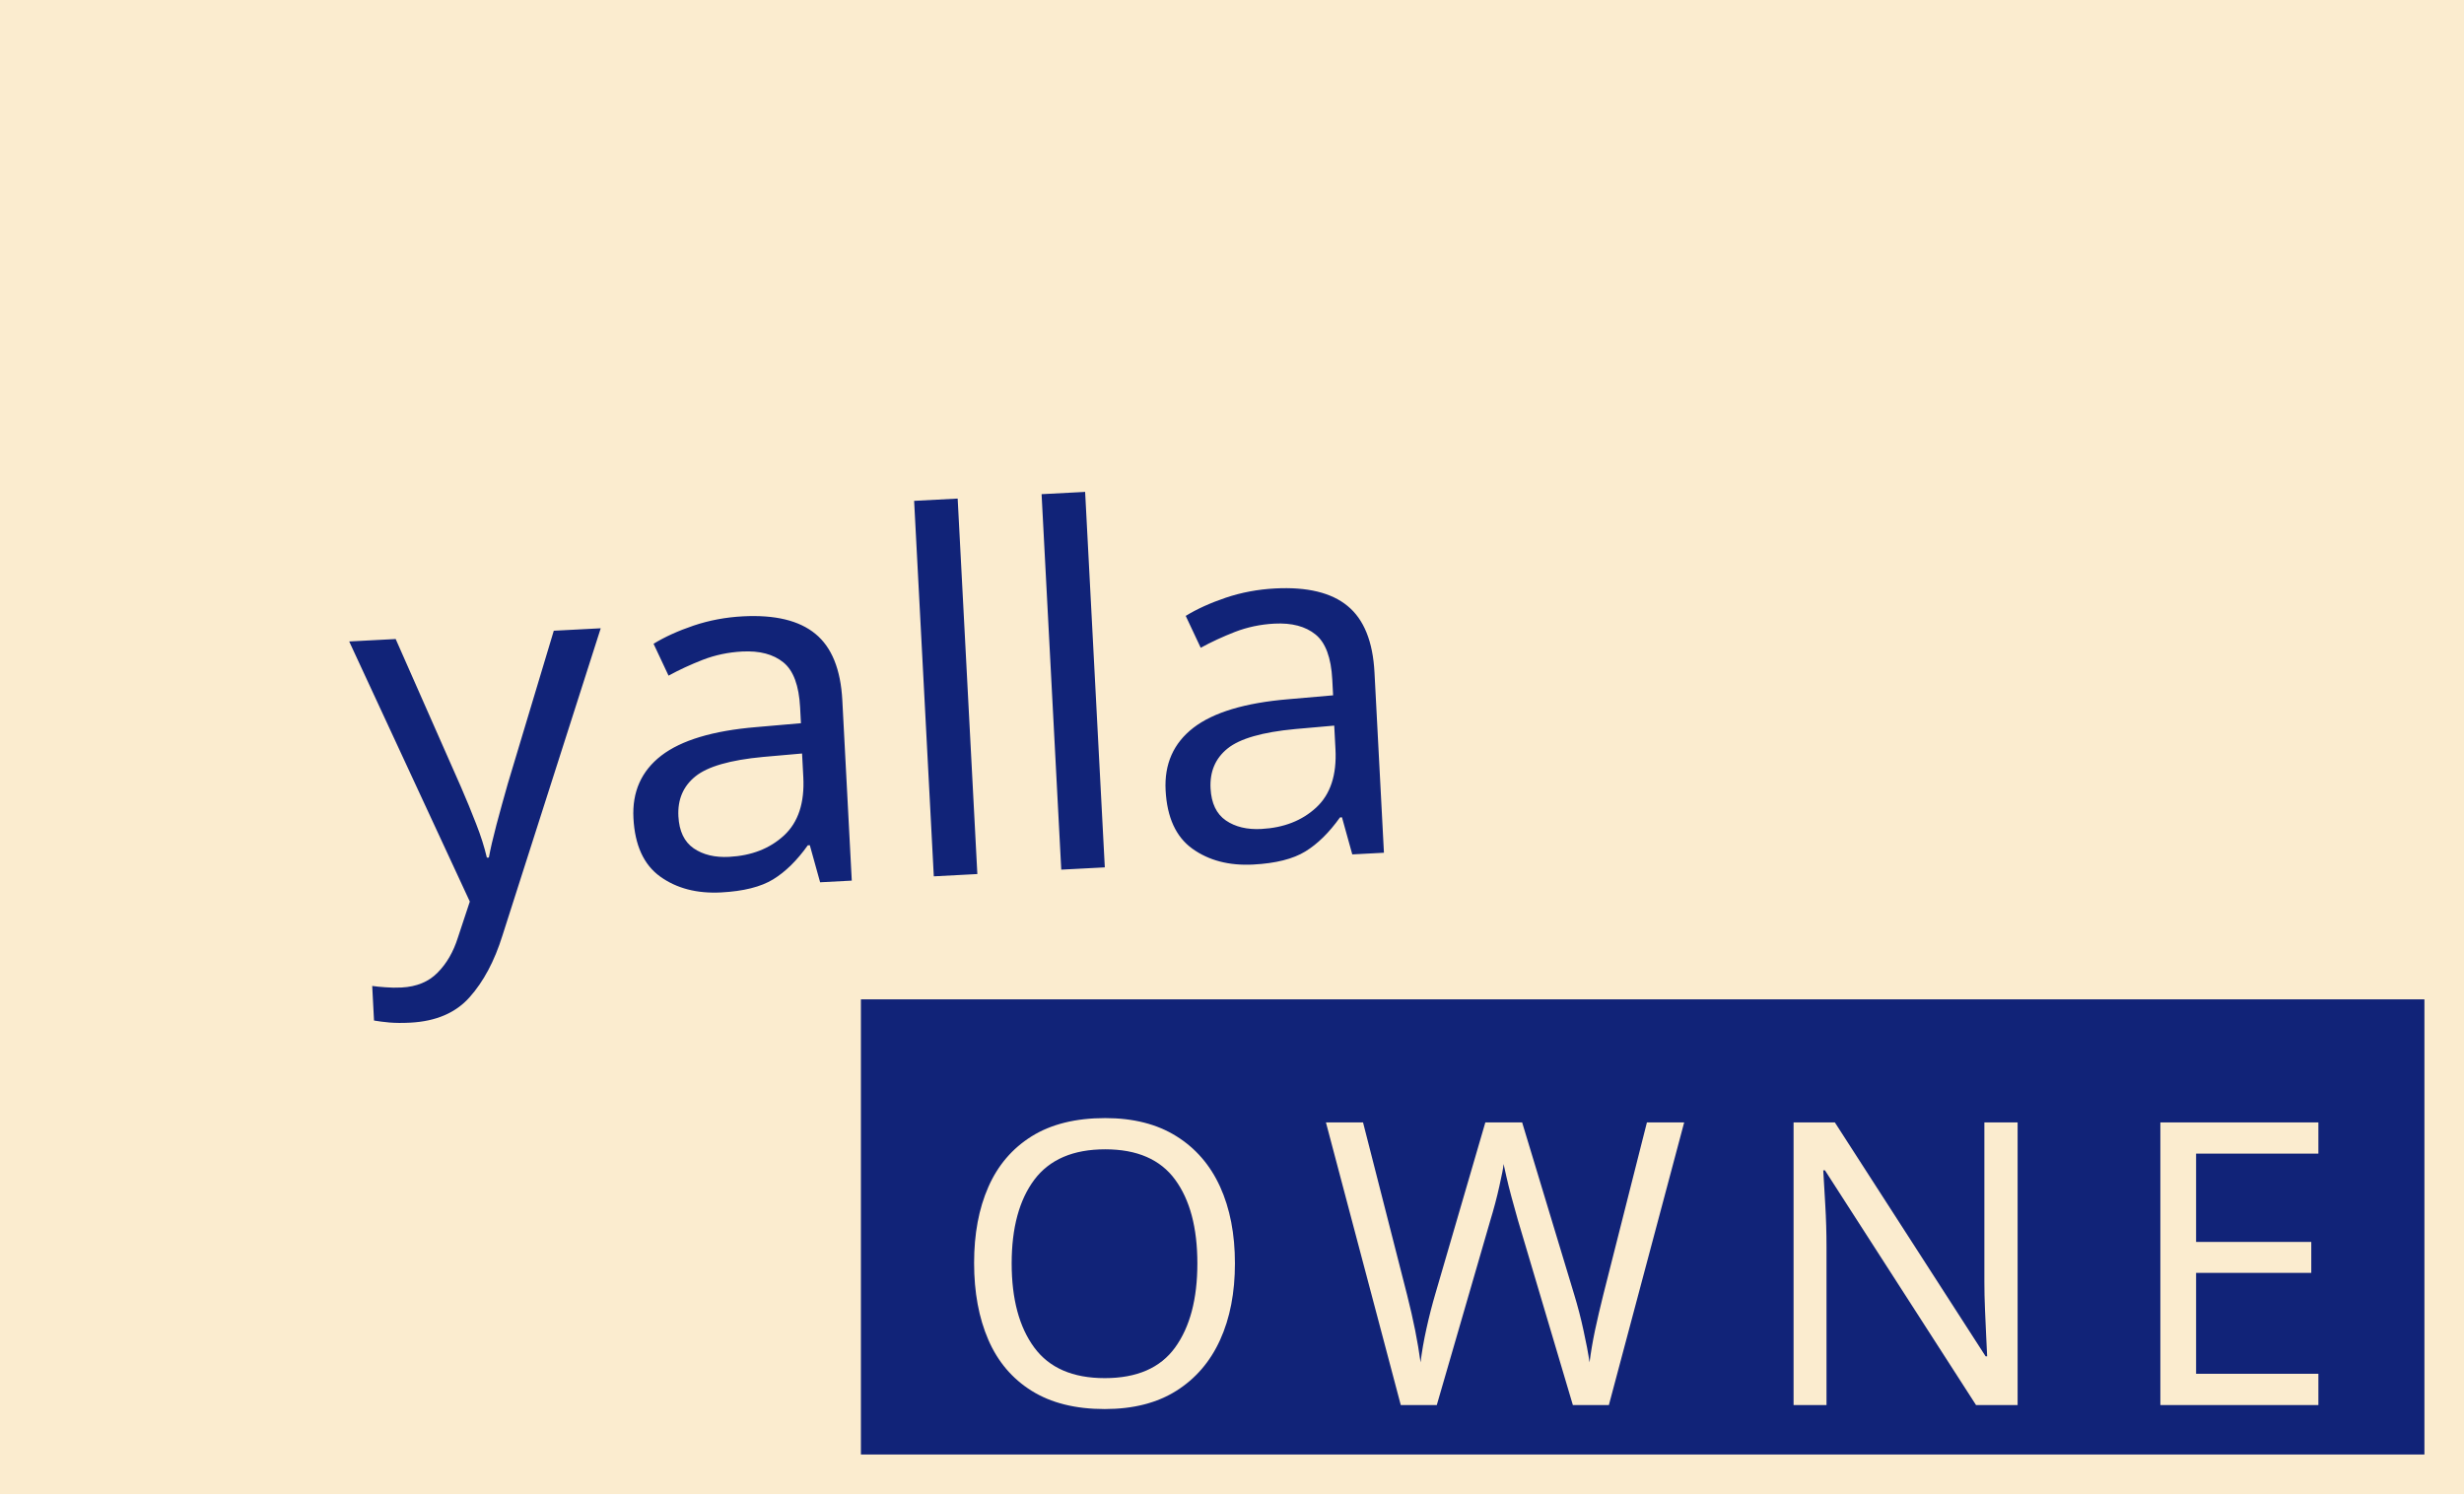
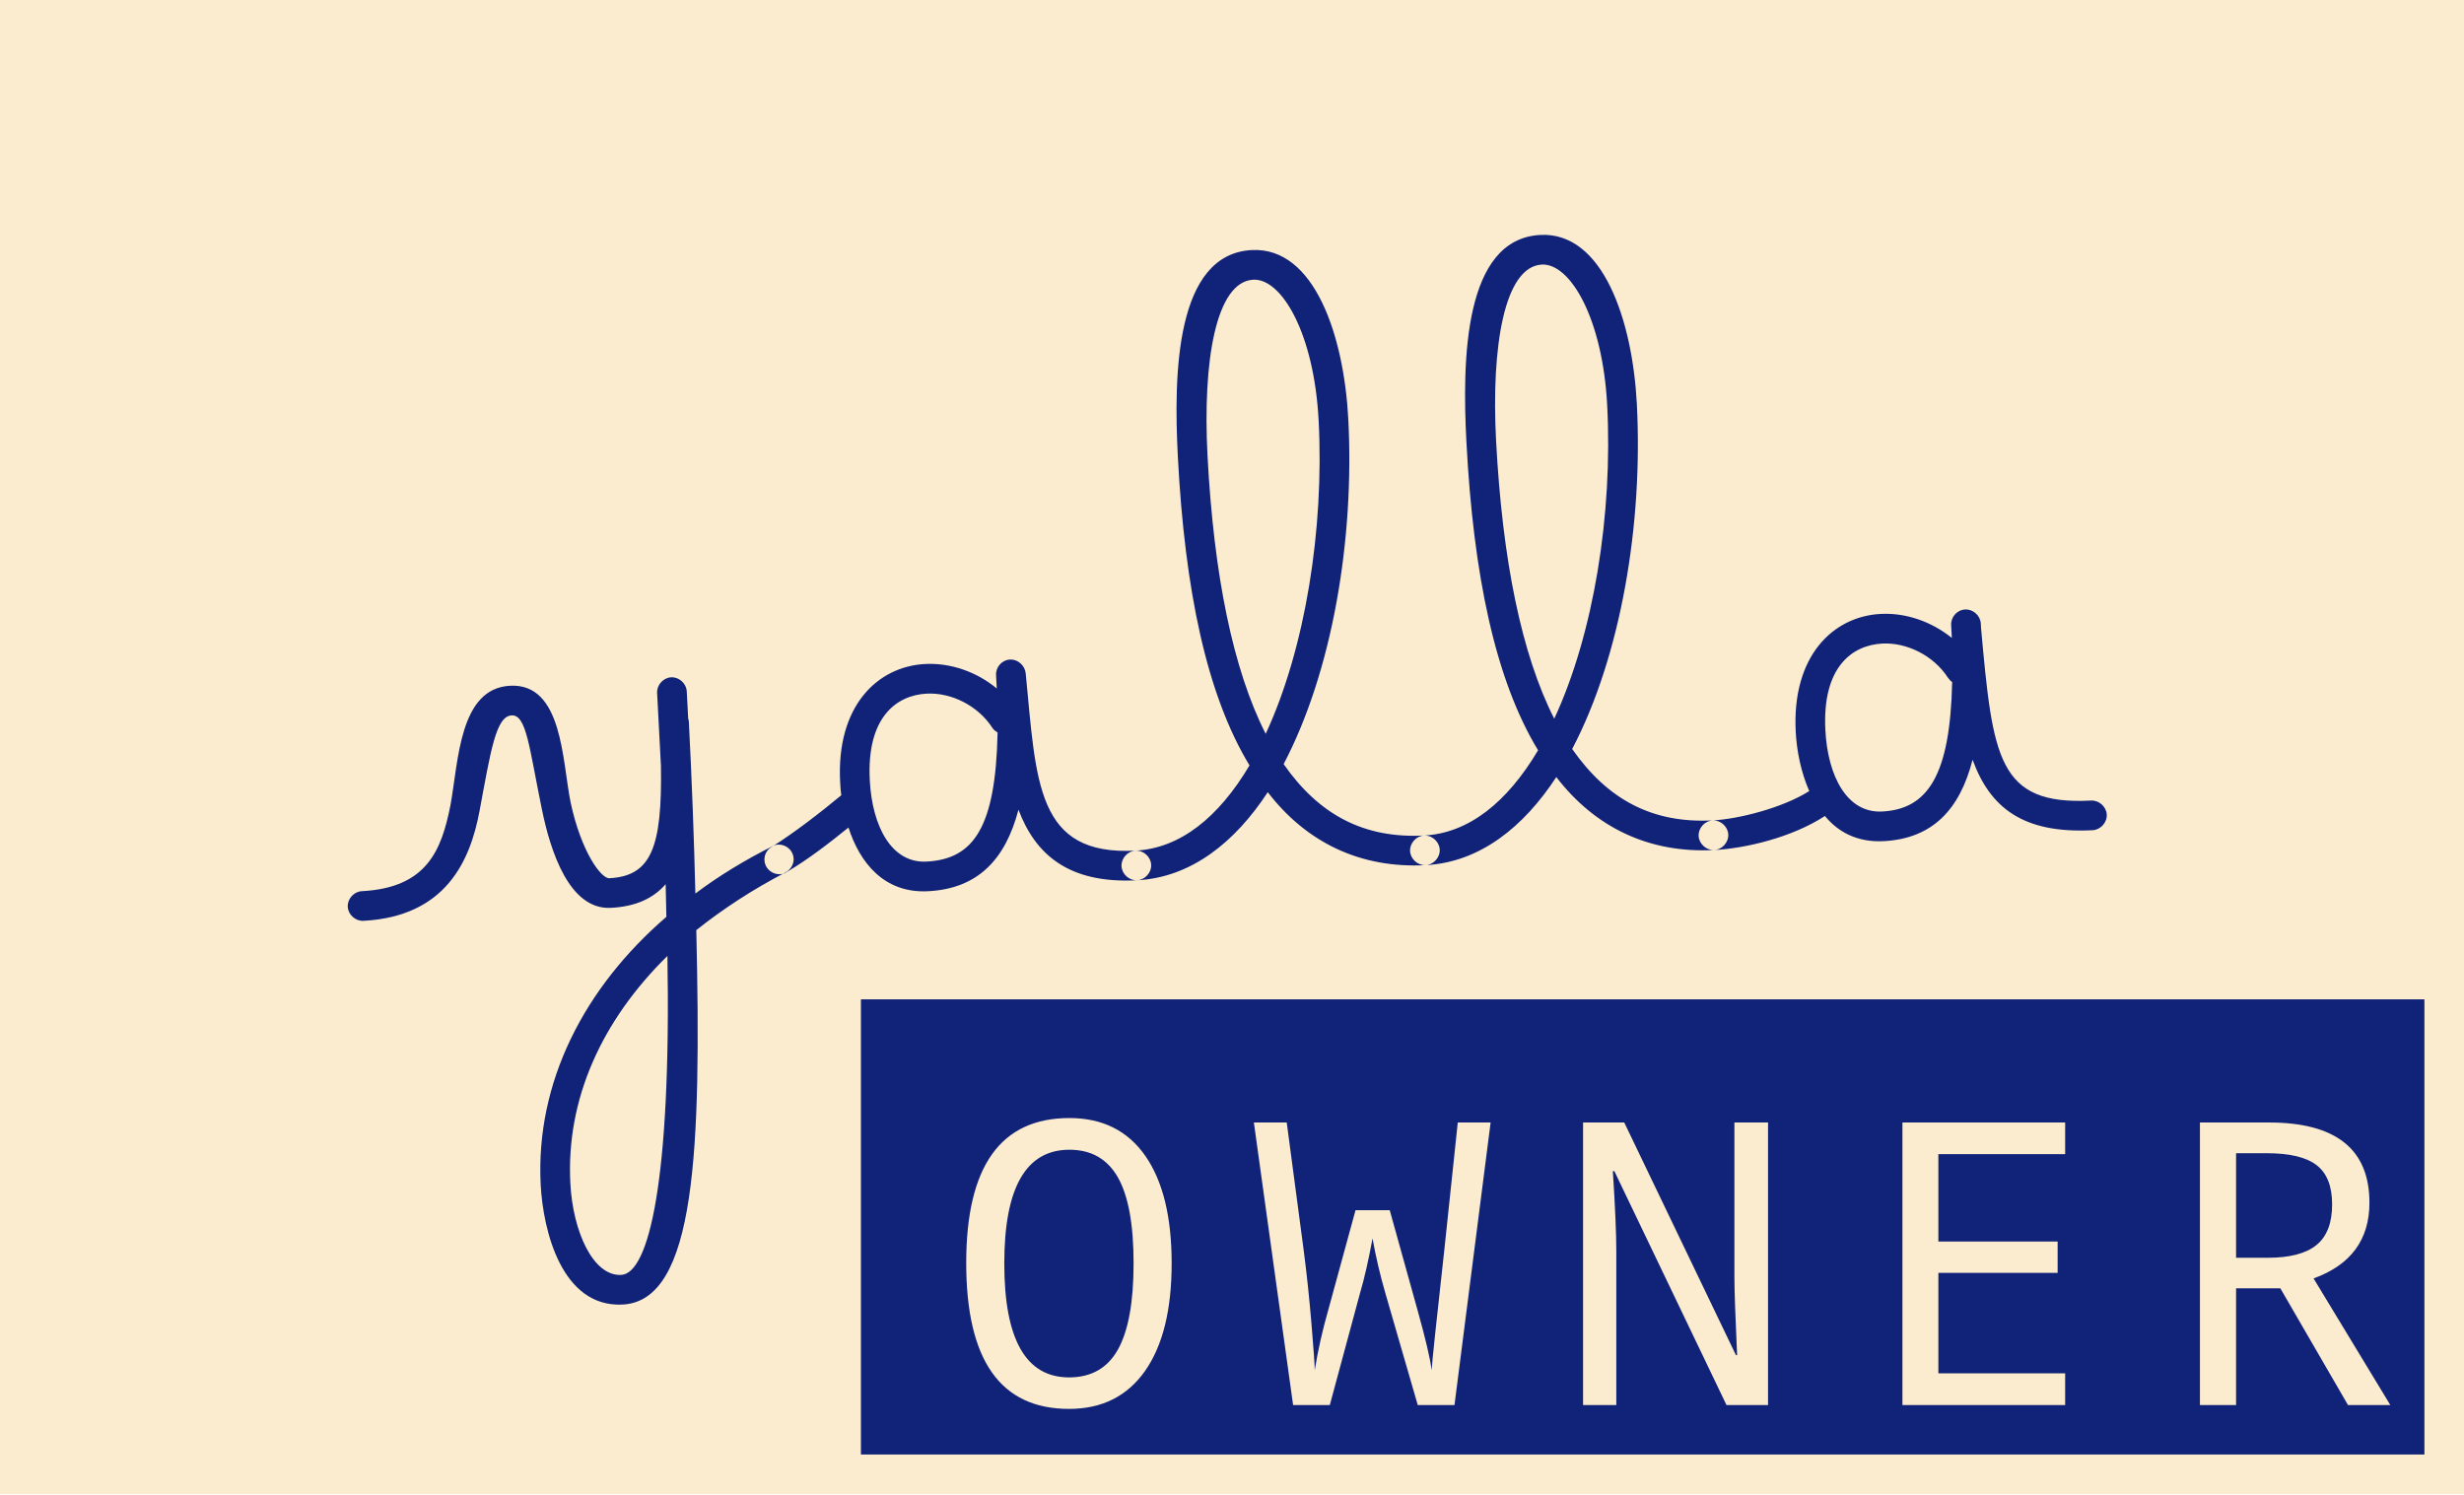
<svg xmlns="http://www.w3.org/2000/svg" width="249px" height="151px" viewBox="0 0 249 151" version="1.1">
  <defs />
  <g id="Page-1" stroke="none" stroke-width="1" fill="none" fill-rule="evenodd">
    <g id="owner">
      <rect id="Rectangle-6" fill="#FBECCF" x="0" y="0" width="249" height="151" />
-       <text id="yalla" transform="translate(124, 77) rotate(-3) translate(-124, -77) " font-family="BelleAllure-CMGrosDemo, Belle Allure" font-size="50" font-weight="500" fill="#112378">
-         <tspan x="36" y="87">yalla</tspan>
-       </text>
+       <path d="M66.5,93.65 C65.7,116.35 62.95,125.6 60.15,125.6 C57.3,125.6 55.5,120.95 55.5,116.1 C55.5,107.6 59.5,99.85 66.5,93.65 Z M78.25,83 C78.05,83 77.85,83.05 77.65,83.15 C74.8,84.4 72.1,85.85 69.65,87.5 C69.8,82.2 69.9,75.95 69.9,70.2 C69.9,70.05 69.9,69.95 69.85,69.85 L69.85,67.05 C69.85,66.25 69.15,65.55 68.35,65.55 C67.55,65.55 66.85,66.25 66.85,67.05 L66.85,74.45 C66.55,82.75 65.25,85.5 61.05,85.5 C60.2,85.5 58.35,82.65 57.55,77.7 C56.9,73.45 57.4,65.55 52.05,65.55 C46.9,65.55 46.45,72.9 45.4,77.3 C44.25,81.85 42.55,85.5 36,85.5 C35.2,85.5 34.5,86.2 34.5,87 C34.5,87.8 35.2,88.5 36,88.5 C44.35,88.5 47.1,83 48.3,78.05 C49.75,72.05 50.45,68.55 52.05,68.55 C53.55,68.55 53.65,71.85 54.6,78.15 C55.25,82.5 56.85,88.5 61.05,88.5 C63.6,88.5 65.4,87.75 66.7,86.4 C66.65,87.55 66.65,88.6 66.6,89.7 C57.95,96.4 52.5,105.7 52.5,116.1 C52.5,120.65 53.95,128.6 60.15,128.6 C67.55,128.6 68.9,113.4 69.55,91.2 C72.35,89.2 75.45,87.4 78.85,85.85 C79.4,85.6 79.75,85.05 79.75,84.5 C79.75,83.6 79,83 78.25,83 Z M101,72.85 C100.3,82.45 97.9,85.5 93.15,85.5 C89.6,85.5 87.85,81.65 87.85,77 C87.85,70.6 91,68.55 94.05,68.55 C96.5,68.55 99.15,70 100.5,72.35 C100.6,72.55 100.8,72.7 101,72.85 Z M101.15,67.05 L101.15,68.4 C99.2,66.6 96.6,65.55 94.05,65.55 C89.2,65.55 84.85,69.35 84.85,77 C84.85,77.45 84.85,77.9 84.9,78.35 C82.75,79.95 79.95,81.9 77.6,83.2 C77.1,83.45 76.8,83.95 76.8,84.5 C76.8,85.4 77.55,86 78.3,86 C78.55,86 78.8,85.95 79,85.8 C81.15,84.7 83.45,83.1 85.45,81.65 C86.4,85.25 88.7,88.5 93.15,88.5 C98.15,88.5 101.1,85.75 102.7,80.75 C104.15,85.3 107.3,88.5 114.3,88.5 C115.1,88.5 115.8,87.8 115.8,87 C115.8,86.2 115.1,85.5 114.3,85.5 C104.25,85.5 104.65,78.15 104.15,67 C104.1,66.2 103.4,65.55 102.65,65.55 C101.8,65.55 101.15,66.25 101.15,67.05 Z M138.05,43.05 C138.05,34.65 135.55,25.5 129.2,25.5 C121.45,25.5 120.65,37.7 120.65,46 C120.65,59.45 122.3,70.15 126.25,77.5 C122.85,82.6 118.8,85.5 114.3,85.5 C113.5,85.5 112.8,86.2 112.8,87 C112.8,87.8 113.5,88.5 114.3,88.5 C119.8,88.5 124.4,85.15 127.95,80.3 C131.6,85.6 136.9,88.5 143.5,88.5 C144.3,88.5 145,87.8 145,87 C145,86.2 144.3,85.5 143.5,85.5 C137.4,85.5 133,82.85 129.7,77.55 C135.1,68.45 138.05,55.25 138.05,43.05 Z M128.05,74.4 C125.1,67.75 123.65,58.15 123.65,46 C123.65,36.5 125.4,28.5 129.2,28.5 C132.05,28.5 135.05,34.2 135.05,43.05 C135.05,54 132.5,66 128.05,74.4 Z M167.25,43.05 C167.25,34.65 164.75,25.5 158.4,25.5 C150.65,25.5 149.85,37.7 149.85,46 C149.85,59.45 151.5,70.15 155.45,77.5 C152.05,82.6 148,85.5 143.5,85.5 C142.7,85.5 142,86.2 142,87 C142,87.8 142.7,88.5 143.5,88.5 C149,88.5 153.6,85.15 157.15,80.3 C160.8,85.6 166.1,88.5 172.7,88.5 C173.5,88.5 174.2,87.8 174.2,87 C174.2,86.2 173.5,85.5 172.7,85.5 C166.6,85.5 162.2,82.85 158.9,77.55 C164.3,68.45 167.25,55.25 167.25,43.05 Z M157.25,74.4 C154.3,67.75 152.85,58.15 152.85,46 C152.85,36.5 154.6,28.5 158.4,28.5 C161.25,28.5 164.25,34.2 164.25,43.05 C164.25,54 161.7,66 157.25,74.4 Z M197.6,72.8 C196.9,82.25 194.45,85.5 189.85,85.5 C186.3,85.5 184.55,81.65 184.55,77 C184.55,70.6 187.7,68.55 190.75,68.55 C193.2,68.55 195.85,70 197.2,72.35 C197.3,72.5 197.45,72.7 197.6,72.8 Z M212.5,87 C212.5,86.2 211.8,85.5 211,85.5 C201.55,85.5 201.3,80.65 200.8,67.5 L200.8,67.05 C200.8,66.25 200.1,65.55 199.3,65.55 C198.45,65.55 197.8,66.25 197.8,67.05 L197.8,68.35 C195.85,66.6 193.3,65.55 190.75,65.55 C185.9,65.55 181.55,69.35 181.55,77 C181.55,78.9 181.85,81.05 182.6,83.05 C179.85,84.6 175.35,85.5 172.7,85.5 C171.9,85.5 171.2,86.2 171.2,87 C171.2,87.8 171.9,88.5 172.7,88.5 C175.85,88.5 180.6,87.65 184.05,85.65 C185.3,87.35 187.2,88.5 189.85,88.5 C194.8,88.5 197.7,85.7 199.25,80.75 C200.75,85.65 203.9,88.5 211,88.5 C211.8,88.5 212.5,87.8 212.5,87 Z" id="yalla" fill="#112378" transform="translate(123.5, 77.05) rotate(-3) translate(-123.5, -77.05) " />
      <rect id="Rectangle-17" fill="#112378" x="87" y="101" width="158" height="46" />
-       <text id="OWNER" font-family="DroidSansMono, Droid Sans Mono" font-size="40" font-weight="normal" letter-spacing="6.667" fill="#FBECCF">
-         <tspan x="96" y="142">OWNER</tspan>
-       </text>
+       <path d="M108.031,142.391 C101.104,142.391 97.641,137.475 97.641,127.645 C97.641,117.879 101.117,112.996 108.07,112.996 C111.404,112.996 113.959,114.269 115.736,116.814 C117.514,119.36 118.402,122.983 118.402,127.684 C118.402,132.384 117.504,136.01 115.707,138.562 C113.91,141.115 111.352,142.391 108.031,142.391 Z M108.031,139.207 C110.284,139.207 111.934,138.263 112.982,136.375 C114.031,134.487 114.555,131.59 114.555,127.684 C114.555,123.738 114.024,120.838 112.963,118.982 C111.902,117.127 110.271,116.199 108.07,116.199 C103.682,116.199 101.488,120.027 101.488,127.684 C101.488,135.366 103.669,139.207 108.031,139.207 Z M136.983,122.312 L140.44,122.312 L143.272,132.488 C144.066,135.34 144.535,137.339 144.678,138.484 C144.704,137.794 145.128,133.764 145.948,126.395 L147.315,113.445 L150.635,113.445 L146.983,142 L143.272,142 L139.991,130.672 C139.47,128.875 139.04,127.039 138.702,125.164 C138.285,127.417 137.862,129.266 137.432,130.711 L134.385,142 L130.674,142 L126.71,113.445 L130.03,113.445 L131.749,126.395 C132.048,128.686 132.309,131.147 132.53,133.777 C132.751,136.408 132.862,137.977 132.862,138.484 C133.174,136.518 133.63,134.487 134.229,132.391 L136.983,122.312 Z M178.669,142 L174.47,142 L163.142,118.367 L162.986,118.367 C163.22,121.974 163.337,124.689 163.337,126.512 L163.337,142 L159.978,142 L159.978,113.445 L164.138,113.445 L175.427,136.961 L175.544,136.961 C175.362,133.016 175.271,130.385 175.271,129.07 L175.271,113.445 L178.669,113.445 L178.669,142 Z M208.695,142 L192.25,142 L192.25,113.445 L208.695,113.445 L208.695,116.648 L195.883,116.648 L195.883,125.477 L207.934,125.477 L207.934,128.641 L195.883,128.641 L195.883,138.797 L208.695,138.797 L208.695,142 Z M225.967,130.203 L225.967,142 L222.315,142 L222.315,113.445 L229.288,113.445 C236.059,113.445 239.444,116.147 239.444,121.551 C239.444,125.288 237.563,127.84 233.799,129.207 L241.553,142 L237.276,142 L230.44,130.203 L225.967,130.203 Z M225.967,127.117 L229.171,127.117 C231.397,127.117 233.038,126.688 234.092,125.828 C235.147,124.969 235.674,123.602 235.674,121.727 C235.674,119.891 235.154,118.569 234.112,117.762 C233.07,116.954 231.391,116.551 229.073,116.551 L225.967,116.551 L225.967,127.117 Z" id="OWNER" fill="#FBECCF" />
    </g>
  </g>
</svg>
